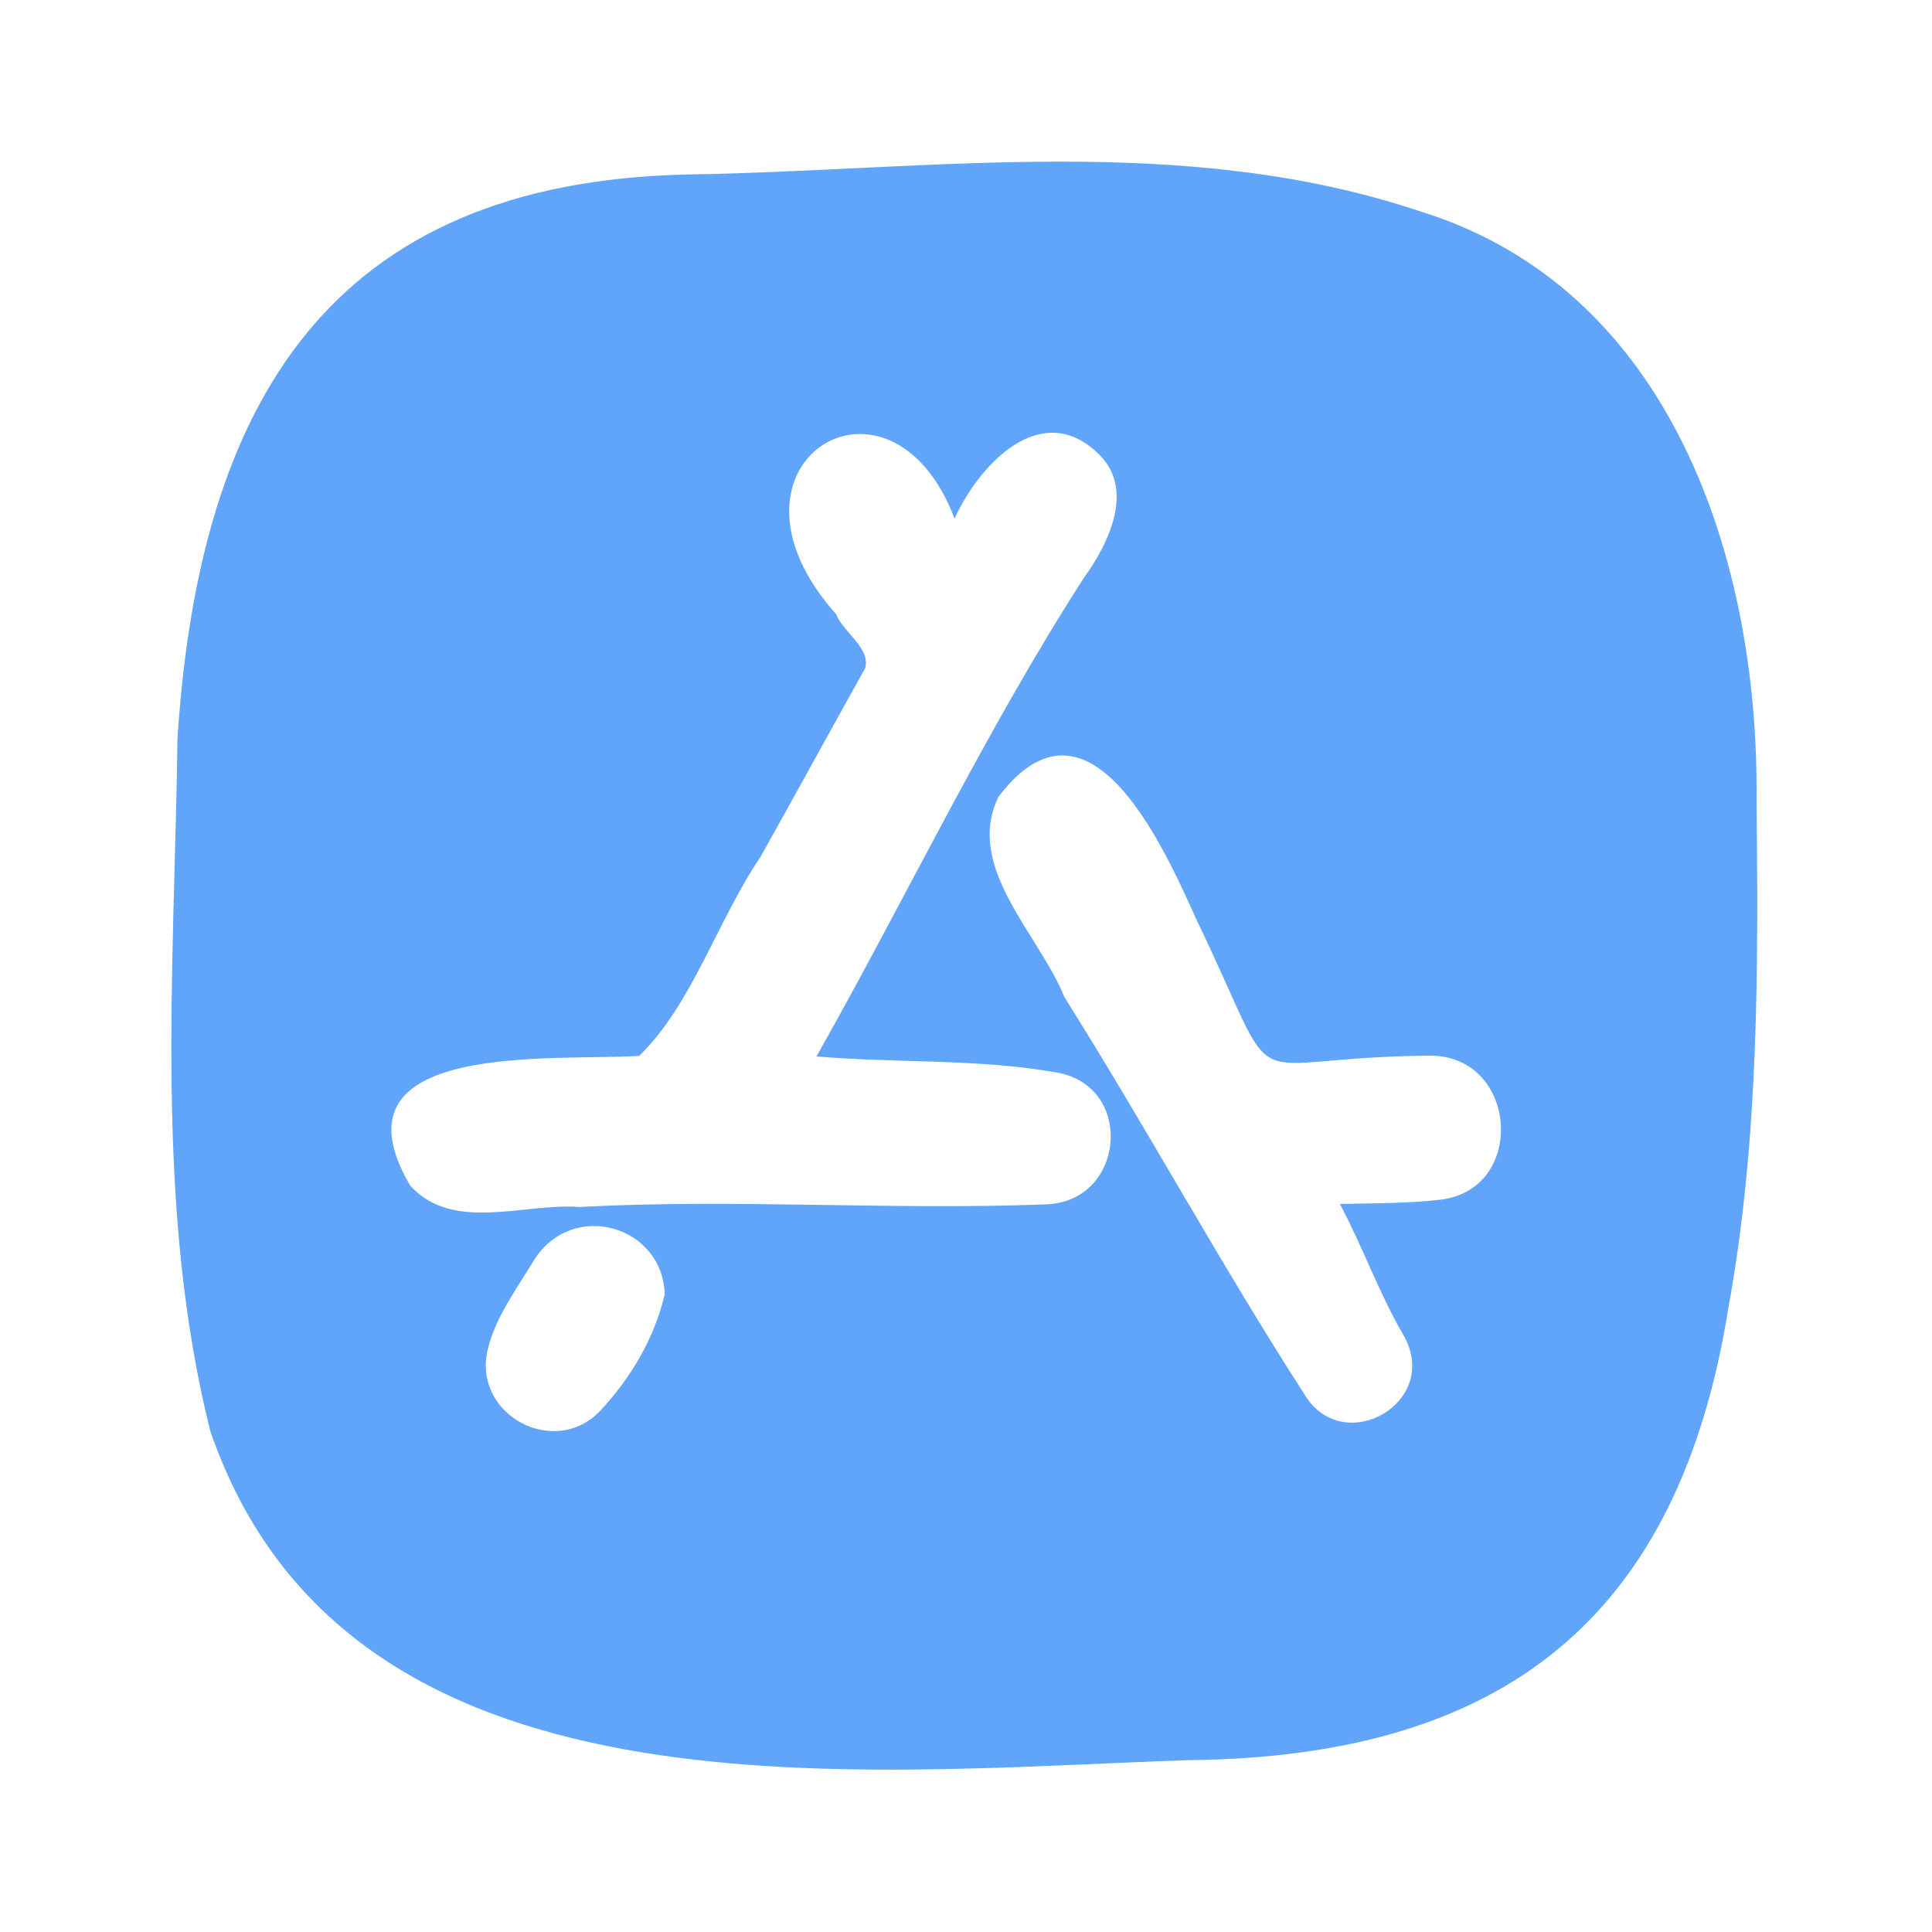
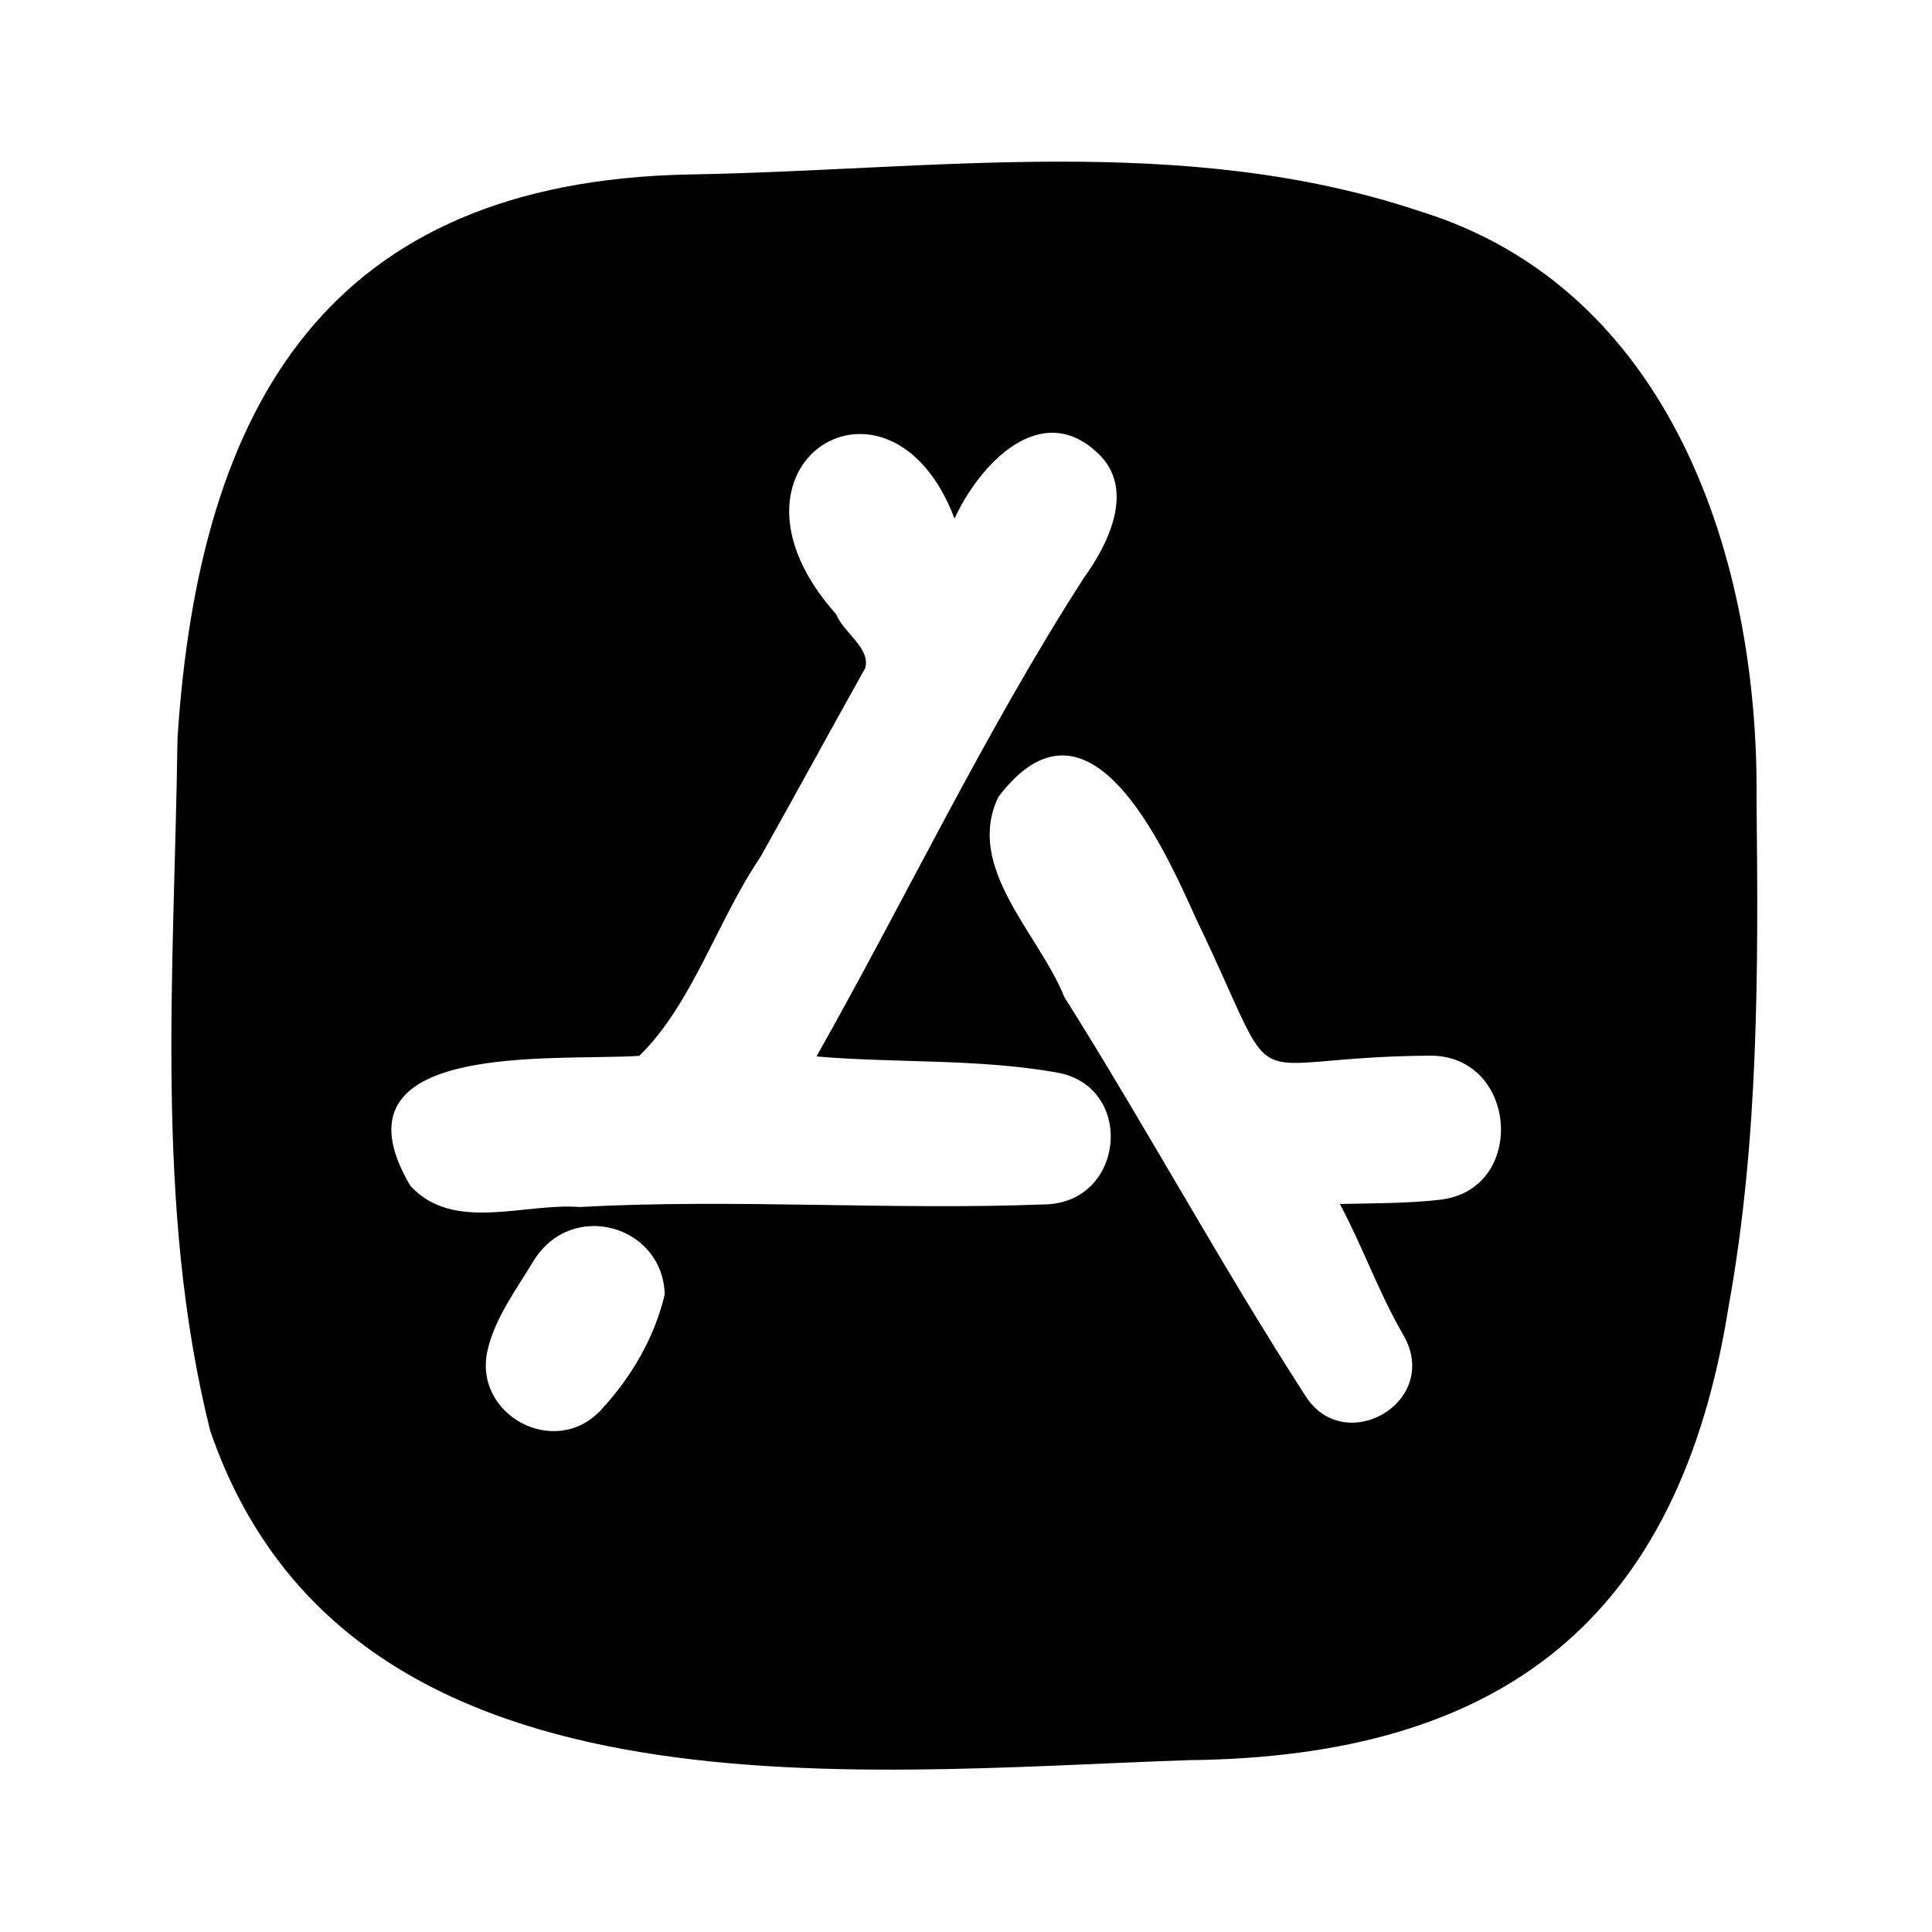
<svg xmlns="http://www.w3.org/2000/svg" width="800px" height="800px" viewBox="0 0 960 960" fill="none">
  <path d="M697.234 663.371C716.41 696.729 667.671 724.494 648.395 693.333C606.548 628.614 569.794 560.699 528.745 495.381C516.161 464.219 479.107 431.161 495.986 396.005C540.43 337.178 577.384 418.776 594.363 456.829C639.506 550.512 610.443 525.243 710.717 524.544C754.263 524.644 758.757 591.361 715.312 596.155C698.732 598.052 682.453 597.852 665.674 598.252C677.159 619.725 684.95 642.297 697.234 663.371Z" fill="none" />
  <path d="M474.312 257.679C486.597 230.913 517.059 198.453 545.224 224.92C564.3 242.298 551.316 269.465 538.332 287.242C489.194 363.747 450.242 445.844 405.598 524.845C445.448 528.341 485.598 525.844 525.149 532.835C564.1 539.827 558.907 597.455 519.256 598.353C442.153 601.35 365.049 595.457 287.845 599.652C260.28 597.554 225.024 612.336 203.751 589.065C161.104 516.456 275.761 527.442 317.608 524.546C343.776 499.377 356.659 456.93 377.833 425.769C395.311 394.608 412.39 363.147 429.868 331.986C432.964 322.199 418.982 314.109 415.486 305.12C349.169 230.713 442.153 172.885 474.312 257.679Z" fill="none" />
-   <path d="M330.292 643.197C329.393 609.04 284.549 595.856 265.373 626.118C256.884 640.301 246.097 654.483 242.302 670.763C234.811 703.022 275.56 724.995 298.332 700.925C313.513 684.645 325.198 664.87 330.292 643.197ZM545.223 224.92C516.959 198.353 486.597 230.813 474.312 257.679C442.152 172.885 349.068 230.713 415.485 305.22C418.981 314.208 432.864 322.198 429.867 332.086C412.389 363.347 395.311 394.708 377.833 425.869C356.659 457.03 343.775 499.377 317.608 524.645C275.76 527.442 161.103 516.455 203.85 589.165C225.123 612.535 260.379 597.654 287.945 599.751C365.148 595.557 442.152 601.449 519.356 598.453C559.006 597.554 564.2 539.926 525.248 532.935C485.698 525.944 445.548 528.341 405.698 524.945C450.342 445.944 489.293 363.746 538.432 287.342C551.316 269.564 564.299 242.398 545.223 224.92ZM342.277 86.693C463.326 84.695 587.87 65.619 705.523 104.97C830.467 143.522 874.012 278.153 872.814 397.105C873.713 481.299 874.012 566.193 858.931 649.19C834.262 804.895 746.172 873.01 590.666 874.608C422.377 880.301 172.489 908.965 104.474 711.012C76.509 599.452 86.696 481.1 88.195 366.843C98.981 200.75 163.301 90.288 342.277 86.693ZM715.411 596.156C758.856 591.362 754.362 524.645 710.816 524.545C610.542 525.244 639.605 550.513 594.462 456.83C577.383 418.778 540.529 337.279 496.085 396.006C479.206 431.062 516.359 464.121 528.844 495.382C569.892 560.6 606.647 628.515 648.494 693.334C667.77 724.495 716.509 696.73 697.333 663.372C685.048 642.298 677.258 619.726 665.773 598.253C682.452 597.854 698.831 598.053 715.411 596.156Z" fill="#60a5fa" />
+   <path d="M330.292 643.197C329.393 609.04 284.549 595.856 265.373 626.118C256.884 640.301 246.097 654.483 242.302 670.763C234.811 703.022 275.56 724.995 298.332 700.925C313.513 684.645 325.198 664.87 330.292 643.197ZM545.223 224.92C516.959 198.353 486.597 230.813 474.312 257.679C442.152 172.885 349.068 230.713 415.485 305.22C418.981 314.208 432.864 322.198 429.867 332.086C412.389 363.347 395.311 394.708 377.833 425.869C356.659 457.03 343.775 499.377 317.608 524.645C275.76 527.442 161.103 516.455 203.85 589.165C225.123 612.535 260.379 597.654 287.945 599.751C365.148 595.557 442.152 601.449 519.356 598.453C559.006 597.554 564.2 539.926 525.248 532.935C485.698 525.944 445.548 528.341 405.698 524.945C450.342 445.944 489.293 363.746 538.432 287.342C551.316 269.564 564.299 242.398 545.223 224.92ZM342.277 86.693C463.326 84.695 587.87 65.619 705.523 104.97C830.467 143.522 874.012 278.153 872.814 397.105C873.713 481.299 874.012 566.193 858.931 649.19C834.262 804.895 746.172 873.01 590.666 874.608C422.377 880.301 172.489 908.965 104.474 711.012C76.509 599.452 86.696 481.1 88.195 366.843C98.981 200.75 163.301 90.288 342.277 86.693ZM715.411 596.156C758.856 591.362 754.362 524.645 710.816 524.545C610.542 525.244 639.605 550.513 594.462 456.83C577.383 418.778 540.529 337.279 496.085 396.006C479.206 431.062 516.359 464.121 528.844 495.382C569.892 560.6 606.647 628.515 648.494 693.334C667.77 724.495 716.509 696.73 697.333 663.372C685.048 642.298 677.258 619.726 665.773 598.253C682.452 597.854 698.831 598.053 715.411 596.156Z" fill="#000000" />
  <path d="M265.471 626.12C284.647 595.758 329.491 609.042 330.39 643.199C325.296 664.872 313.511 684.647 298.53 701.027C275.758 724.997 235.009 703.124 242.5 670.864C246.195 654.485 256.882 640.302 265.471 626.12Z" fill="none" />
</svg>
